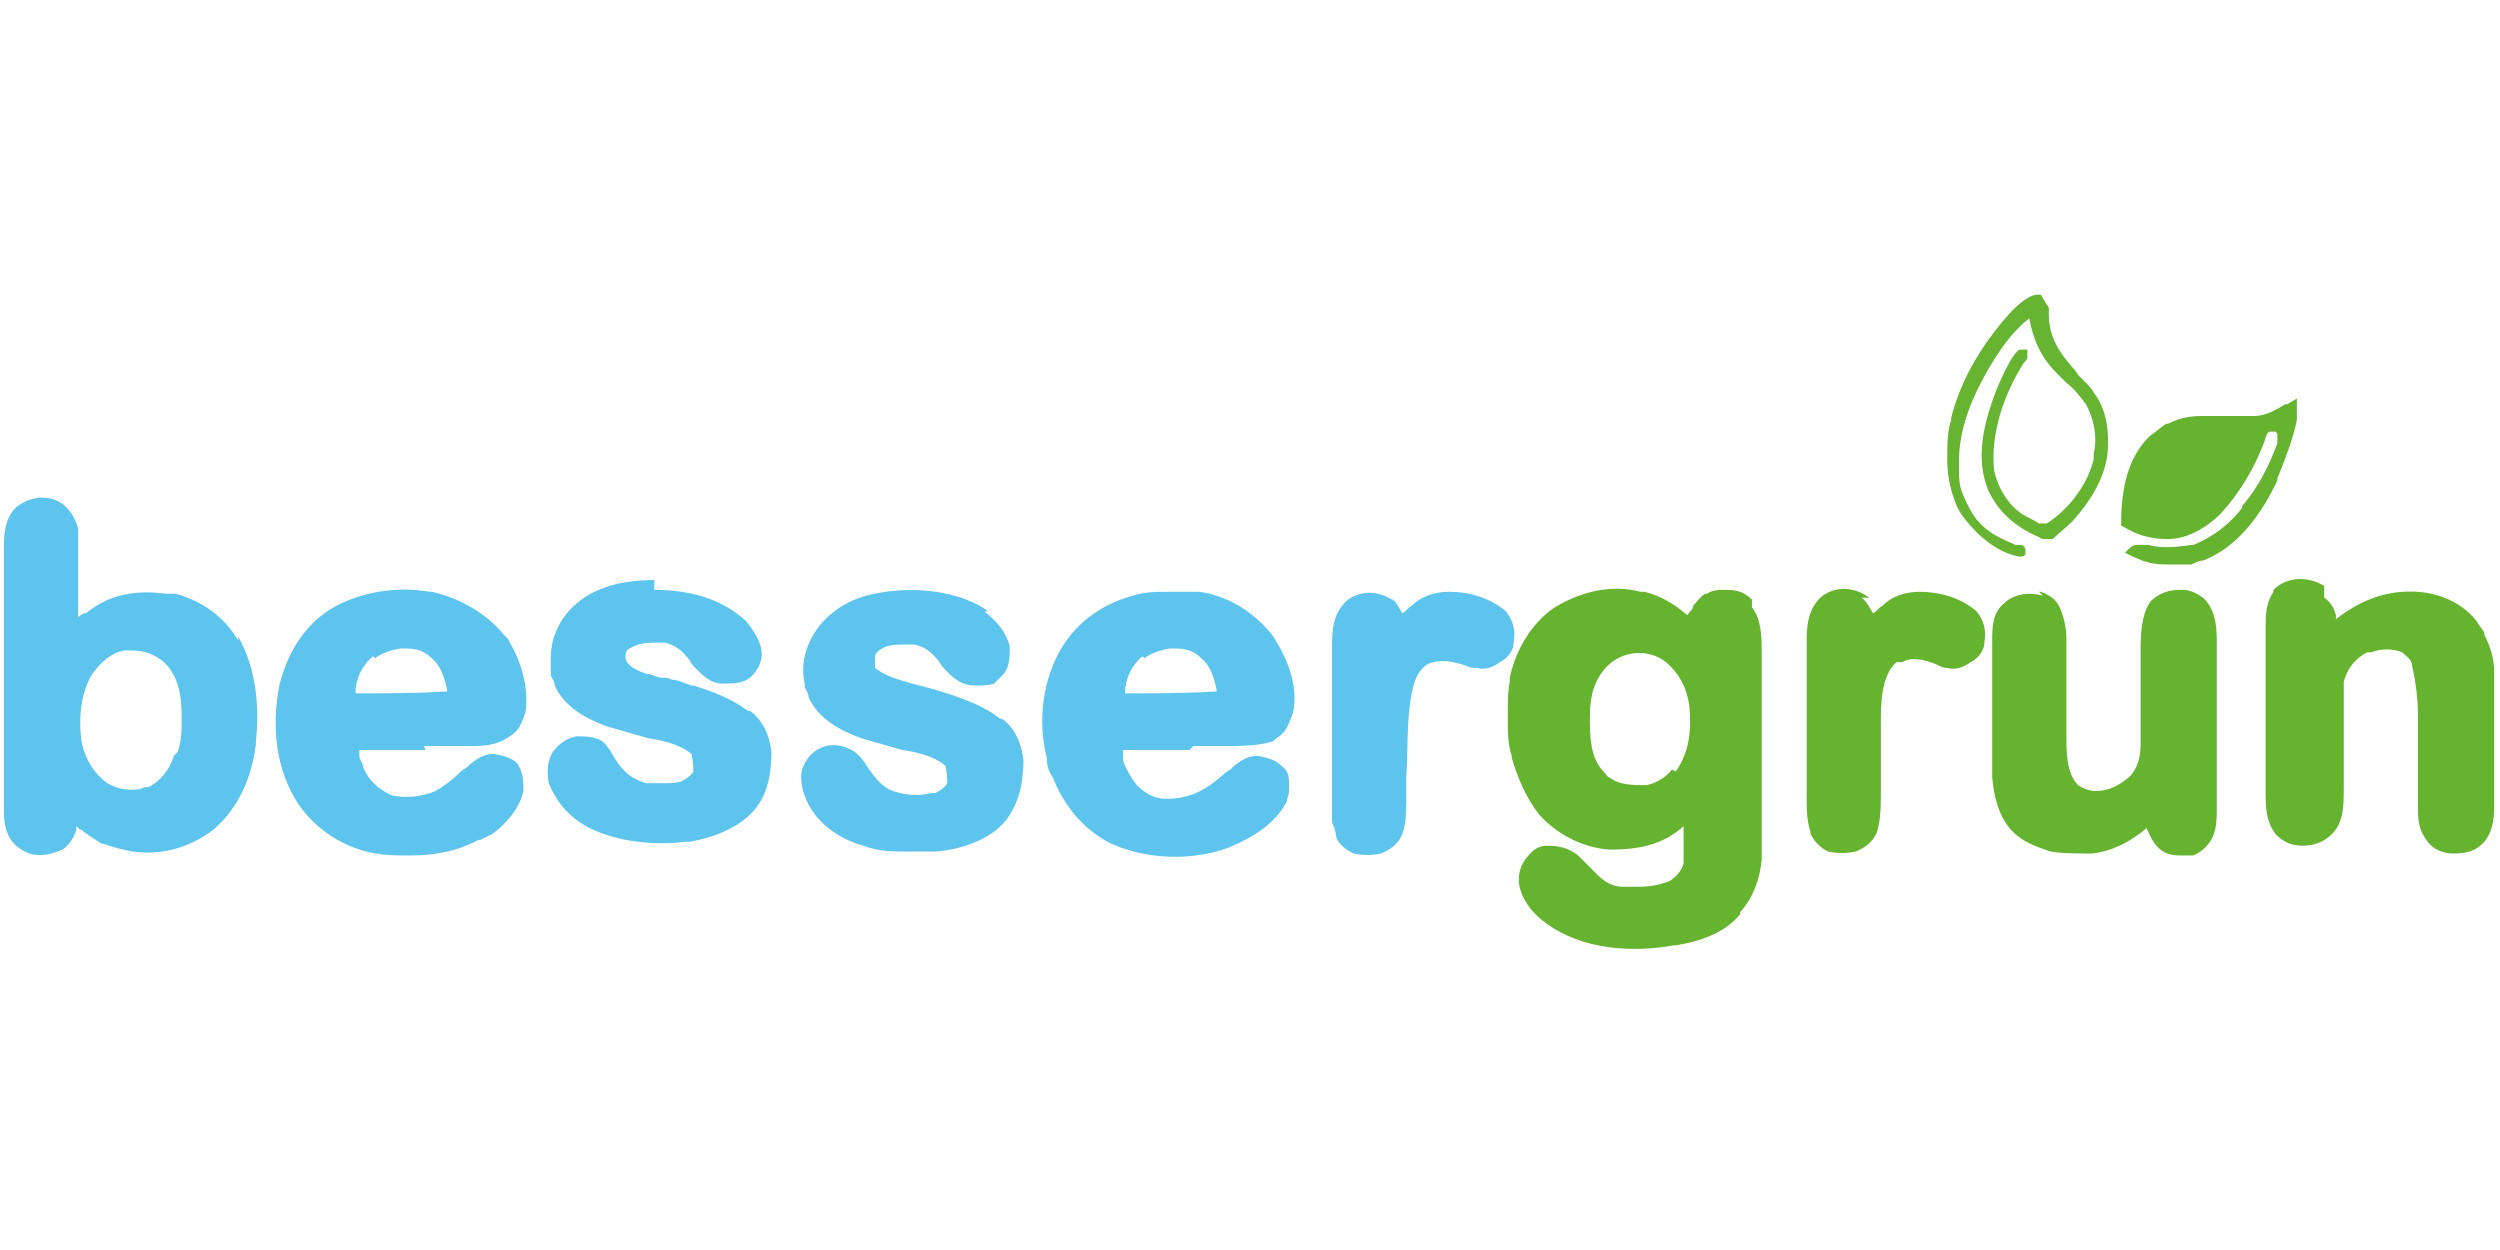
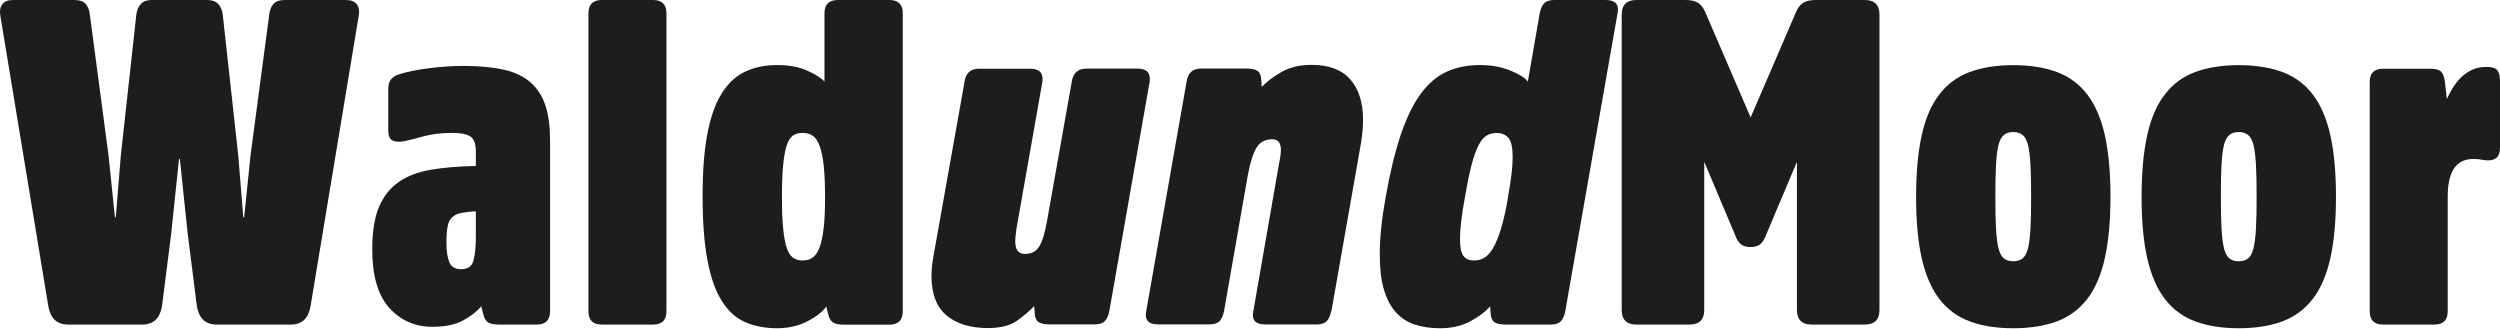
- <svg xmlns="http://www.w3.org/2000/svg" version="1.1" viewBox="0 0 128 64">
+ <svg xmlns="http://www.w3.org/2000/svg" id="Ebene_1" data-name="Ebene 1" viewBox="0 0 258.65 33.96">
  <defs>
    <style>
      .cls-1 {
-         fill: #66b330;
-       }
- 
-       .cls-2 {
-         fill: #5dc4ed;
-       }
- 
-       .cls-3 {
-         fill: #66b32f;
-       }
- 
-       .cls-4 {
-         fill: #67b432;
+         fill: #1d1d1b;
      }
    </style>
  </defs>
-   <g>
-     <g id="Ebene_1">
-       <g>
-         <path class="cls-3" d="M104.4,30.3s0,0,.1,0c.5.2.8.4,1,.9.2.5.3,1,.3,1.5,0,0,0,.1,0,.2,0,.1,0,.2,0,.4,0,.2,0,.4,0,.6,0,.3,0,.6,0,.9,0,.6,0,1.1,0,1.7,0,.2,0,.4,0,.6,0,.1,0,.2,0,.4,0,0,0,.2,0,.2,0,.8,0,1.9.6,2.5.3.2.6.3.9.3t0,0c.7,0,1.2-.3,1.7-.7.5-.5.6-1.1.6-1.8q0,0,0-.2c0-.5,0-1,0-1.6,0-.2,0-.3,0-.5,0-.4,0-.9,0-1.3,0-.3,0-.6,0-1,0-.1,0-.2,0-.3q0-1.6.5-2.3c.4-.4.9-.6,1.5-.6,0,0,.2,0,.2,0t0,0c.4,0,.9.3,1.1.5.6.7.6,1.5.6,2.4,0,0,0,.2,0,.3,0,.3,0,.5,0,.8,0,.2,0,.4,0,.7,0,.5,0,1.1,0,1.6,0,.5,0,.9,0,1.4,0,.5,0,1,0,1.5,0,.3,0,.5,0,.8,0,.3,0,.5,0,.8,0,0,0,.2,0,.3,0,.8,0,1.5-.6,2.1-.2.2-.4.3-.6.4,0,0,0,0-.1,0-.2,0-.3,0-.5,0,0,0,0,0-.1,0-.4,0-.8-.1-1.1-.4t0,0c-.3-.3-.4-.6-.6-1,0,0,0,0,0,0-.8.7-1.8,1.2-2.8,1.3q0,0-.1,0c-.7,0-1.4,0-2-.1,0,0,0,0,0,0-.6-.2-1.2-.4-1.7-.8,0,0,0,0,0,0-.9-.7-1.2-1.9-1.3-3,0-.3,0-.6,0-.8,0,0,0-.1,0-.2,0-.2,0-.4,0-.6,0-.2,0-.3,0-.5,0-.4,0-.8,0-1.2,0-.4,0-.8,0-1.2,0-.3,0-.7,0-1,0-.2,0-.4,0-.6,0-.2,0-.4,0-.6,0,0,0-.1,0-.2,0-.8,0-1.5.6-2,.5-.5,1.3-.6,2-.4Z" />
-         <path class="cls-3" d="M119,30.6c.3.2.5.5.6.9v.2s0,0,0,0c1.3-1,2.6-1.5,4.2-1.4,1.2.1,2.3.6,3,1.5.1.2.3.4.4.6,0,0,0,0,0,.1.3.6.5,1.2.5,1.9t0,0c0,.3,0,.7,0,1,0,0,0,.1,0,.2,0,.2,0,.5,0,.7,0,0,0,.2,0,.2,0,.4,0,.7,0,1.1,0,.4,0,.8,0,1.3,0,.3,0,.7,0,1,0,.2,0,.4,0,.6,0,.2,0,.4,0,.6,0,0,0,.1,0,.2,0,.7-.1,1.4-.6,1.9-.4.4-.9.5-1.5.5-.5,0-1-.2-1.3-.6-.4-.5-.5-1-.5-1.6q0,0,0-.2t0-.2c0,0,0-.1,0-.2,0-.1,0-.3,0-.4,0-.2,0-.4,0-.6,0-.6,0-1.2,0-1.7,0-.3,0-.6,0-1,0-.2,0-.3,0-.5q0-1.3-.3-2.6s0,0,0-.1c-.1-.3-.3-.4-.5-.6-.5-.2-1.1-.2-1.6,0,0,0,0,0-.1,0,0,0,0,0-.1,0-.6.3-1,.8-1.2,1.5,0,.2,0,.5,0,.7,0,0,0,0,0,.1,0,.5,0,1.1,0,1.6,0,.2,0,.3,0,.5,0,0,0,.1,0,.2,0,0,0,0,0,0,0,.4,0,.8,0,1.2,0,.3,0,.5,0,.8,0,.1,0,.3,0,.4,0,.8,0,1.7-.6,2.3-.4.4-.9.6-1.5.6-.6,0-1-.2-1.4-.6-.5-.7-.5-1.4-.5-2.2,0,0,0-.2,0-.3,0-.3,0-.5,0-.8,0-.2,0-.4,0-.7,0-.6,0-1.1,0-1.7,0-.5,0-1,0-1.4,0-.5,0-1,0-1.5,0-.3,0-.6,0-.8,0-.3,0-.5,0-.8,0,0,0-.2,0-.3,0-.7,0-1.3.4-1.9,0,0,0,0,0-.1.7-.7,1.8-.7,2.6-.2Z" />
-         <path class="cls-2" d="M33.5,30.2h0c1.7,0,3.4.4,4.7,1.6.4.5.8,1.1.8,1.7,0,.4-.2.8-.5,1.1t0,0c-.4.4-.9.4-1.5.4-.6,0-1-.4-1.4-.8-.1-.1-.2-.2-.3-.4-.3-.4-.7-.8-1.3-.9,0,0-.1,0-.2,0,0,0,0,0,0,0-.6,0-1.2,0-1.7.4-.1.2-.1.4,0,.6.2.3.7.5,1,.6.3,0,.5.2.8.2.2,0,.3,0,.5.1,0,0,0,0,0,0,.3,0,.7.2,1,.3,0,0,0,0,.1,0,1,.3,2,.7,2.8,1.3,0,0,0,0,.1,0,.7.5,1,1.3,1.1,2.1,0,1.1-.2,2.2-.9,3,0,0,0,0,0,0,0,0,0,0,0,0-.8.9-2.1,1.4-3.3,1.6,0,0-.1,0-.2,0-1.6.2-3.5,0-4.9-.7,0,0,0,0,0,0-1-.5-1.7-1.3-2.1-2.3-.1-.5-.1-1.1.2-1.6.3-.4.7-.7,1.2-.8.5,0,1,0,1.4.3.2.2.4.5.5.7.4.7.9,1.2,1.7,1.4.3,0,.6,0,.8,0,0,0,0,0,.1,0,.3,0,.6,0,.9-.1,0,0,0,0,0,0,.2-.1.5-.3.6-.5q0-.5-.1-.9c-.6-.5-1.5-.7-2.2-.8-.7-.2-1.4-.4-2.1-.6,0,0,0,0,0,0-1.1-.4-2.2-1-2.7-2.1,0-.2-.1-.3-.2-.5,0,0,0-.1,0-.2,0-.2,0-.4,0-.6,0,0,0,0,0-.1,0-1,.4-1.9,1.1-2.6,1.1-1.1,2.7-1.4,4.2-1.4Z" />
-         <path class="cls-2" d="M50.4,31.3s0,0,0,0c.6.5,1.1,1,1.3,1.8,0,.5,0,1-.3,1.4-.2.2-.3.3-.5.5,0,0,0,0,0,0-.3.1-.6.1-.9.1,0,0,0,0-.1,0-.6,0-1-.3-1.4-.7-.1-.1-.3-.3-.4-.5-.3-.4-.7-.8-1.3-.9,0,0-.1,0-.2,0,0,0-.1,0-.2,0-.6,0-1.1,0-1.5.4-.1.1-.1.2-.1.4,0,.1,0,.2,0,.4.5.4,1.2.6,1.9.8q3.3.8,4.5,1.8s0,0,.1,0c.7.5,1,1.3,1.1,2.1,0,1.1-.2,2.2-.9,3.1,0,0,0,0,0,0-.8,1-2.3,1.5-3.6,1.6-.5,0-.9,0-1.4,0t0,0c-.8,0-1.5,0-2.3-.3,0,0,0,0,0,0-1.1-.3-2.2-1-2.8-2.1-.3-.6-.5-1.3-.3-1.9.2-.5.5-.8.9-1,.4-.2.9-.2,1.4,0,.5.2.8.6,1.1,1.1.3.4.6.8,1,1t0,0c.6.3,1.5.4,2.2.2,0,0,.1,0,.2,0,0,0,0,0,0,0,.2-.1.5-.3.6-.5q0-.5-.1-.9c-.6-.5-1.5-.7-2.2-.8-.7-.2-1.4-.4-2.1-.6,0,0,0,0,0,0-1.1-.4-2.2-1-2.7-2.1,0-.2-.1-.3-.2-.5,0,0,0-.1,0-.2-.2-.9,0-1.8.5-2.6.7-1.1,1.9-1.8,3.1-2,1.8-.4,4.3-.2,5.8.9Z" />
-         <path class="cls-2" d="M71.2,30.6c.3.2.4.5.6.8.2-.1.3-.3.5-.4.5-.5,1.2-.7,1.9-.7,1,0,2.1.3,2.9,1,.4.5.5,1,.4,1.6,0,.4-.3.8-.7,1-.4.3-.8.4-1.2.3-.2,0-.3,0-.5-.1-.6-.2-1.3-.4-2-.1-.5.3-.7.9-.8,1.4-.3,1.4-.2,3-.3,4.4,0,.3,0,.6,0,.9,0,.1,0,.3,0,.4q0,1.1-.2,1.6s0,0,0,0c-.2.5-.6.8-1.1,1-.5.1-.9.1-1.4,0,0,0,0,0,0,0-.4-.2-.8-.5-.9-.9,0-.2-.1-.5-.2-.7,0,0,0,0,0,0,0-.2,0-.3,0-.5,0,0,0,0,0-.1,0-.1,0-.3,0-.4,0,0,0-.2,0-.3,0-.3,0-.6,0-.9,0-.1,0-.2,0-.3,0-.5,0-1,0-1.5,0-.6,0-1.1,0-1.7,0-.4,0-.9,0-1.3,0-.3,0-.5,0-.8,0-.2,0-.5,0-.7,0,0,0-.2,0-.3,0-.9,0-1.8.7-2.5.7-.6,1.7-.6,2.5,0Z" />
-         <path class="cls-1" d="M95.3,30.6c.3.2.4.5.6.8.2-.1.3-.3.5-.4.5-.5,1.2-.7,1.9-.7,1,0,2.1.3,2.9,1,.4.5.5,1,.4,1.6,0,.4-.3.8-.7,1-.4.3-.8.4-1.2.3-.2,0-.4-.1-.6-.2-.5-.2-1.2-.4-1.7-.1q0,0-.2,0t-.1,0c-.8.7-.8,2.2-.8,3.1,0,.3,0,.6,0,.9,0,.2,0,.3,0,.5,0,.4,0,.9,0,1.3,0,.3,0,.5,0,.8,0,0,0,.2,0,.3q0,1.2-.2,1.8s0,0,0,0c-.2.5-.6.8-1.1,1-.5.1-.9.1-1.4,0,0,0,0,0,0,0-.4-.2-.7-.5-.9-.9,0,0,0,0,0-.1-.2-.6-.2-1.2-.2-1.8,0,0,0-.2,0-.3,0-.2,0-.5,0-.7,0-.2,0-.3,0-.5,0-.5,0-1.1,0-1.6,0-.5,0-1,0-1.5,0-.4,0-.9,0-1.3,0-.3,0-.5,0-.8,0-.2,0-.5,0-.7,0,0,0-.2,0-.3,0-.9,0-1.8.7-2.5.7-.6,1.7-.6,2.5,0Z" />
-         <path class="cls-1" d="M117.6,20.4c0,.4,0,.8,0,1.1,0,0,0,0,0,0-.2,1-.6,2-1,3,0,0,0,0,0,.1-.8,1.7-2,3.4-3.8,4.1-.2,0-.4.1-.6.2,0,0-.1,0-.2,0-.2,0-.5,0-.7,0,0,0-.1,0-.2,0-.4,0-.7,0-1.1-.1,0,0,0,0,0,0-.4-.1-.8-.3-1.2-.5,0,0,.1-.1.2-.2,0,0,0,0,0,0q.2-.2.4-.2c.1,0,.2,0,.3,0,0,0,.2,0,.2,0,0,0,0,0,.1,0,.7.2,1.5.1,2.2,0,0,0,0,0,.1,0,1-.4,1.9-1.1,2.5-1.9,0,0,0,0,0-.1.8-.9,1.4-2.1,1.8-3.2,0,0,0,0,0,0,0-.2,0-.3,0-.5q0,0-.1-.1c-.1,0-.2,0-.3,0-.2.1-.2.4-.3.6-.5,1.3-1.2,2.5-2.2,3.6,0,0,0,0,0,0-.7.7-1.7,1.3-2.7,1.3-.9,0-1.6-.2-2.4-.7,0-1.5.2-3.2,1.3-4.4,0,0,.2-.2.2-.2,0,0,0,0,0,0,.3-.2.5-.4.8-.6,0,0,0,0,.1,0,.6-.3,1.1-.4,1.7-.4,0,0,.1,0,.2,0,.2,0,.4,0,.5,0,.3,0,.6,0,.8,0,0,0,.2,0,.3,0,.3,0,.6,0,.9,0,0,0,0,0,0,0,.6,0,1.1-.3,1.6-.6q0,0,.1,0Z" />
-         <path class="cls-2" d="M12.2,32.8c-.7-1.2-1.8-2-3.2-2.4,0,0,0,0-.1,0-.1,0-.3,0-.4,0-1.5-.2-2.9,0-4.1,1,0,0,0,0-.1,0,0,0-.2.1-.3.2,0,0,0,0,0,0,0-.5,0-1,0-1.5,0-.3,0-.5,0-.8,0-.3,0-.5,0-.8,0,0,0-.2,0-.3,0-.4,0-.7,0-1.1-.1-.5-.4-1-.8-1.3-.7-.5-1.7-.4-2.4.2-.5.5-.6,1.2-.6,2,0,0,0,.2,0,.3,0,.2,0,.3,0,.5,0,.2,0,.3,0,.5,0,.3,0,.7,0,1,0,.4,0,.8,0,1.2,0,.7,0,1.4,0,2.1,0,.7,0,1.4,0,2.1,0,.8,0,1.5,0,2.3,0,0,0,.2,0,.2,0,0,0,0,0,.1,0,.3,0,.6,0,.8,0,.3,0,.7,0,1,0,.2,0,.4,0,.5,0,.2,0,.3,0,.5,0,0,0,.1,0,.2,0,.5,0,.9.2,1.4.2.5.6.8,1.1,1,.6.2,1.2,0,1.7-.2.3-.2.6-.6.7-1q0,0,0-.2c0,0,.2.2.3.2q0,0,.1.1c.3.2.6.4.9.6,0,0,0,0,.1,0,.5.2,1,.3,1.5.4,1.5.2,2.9-.2,4.1-1.1,1.3-1.1,2-2.7,2.2-4.4,0,0,0,0,0-.1.2-1.9,0-3.8-.9-5.4ZM8.9,38.7s0,0,0,0c-.2.7-.7,1.3-1.3,1.6-.1,0-.3,0-.4.1,0,0,0,0,0,0-.6.1-1.2,0-1.7-.3-.7-.5-1.1-1.2-1.3-2-.2-1.2-.1-2.7.6-3.7.4-.5.9-1,1.6-1.1.1,0,.2,0,.3,0,.7,0,1.2.2,1.7.6.8.8.9,1.8.9,2.9,0,0,0,0,0,0,0,.6,0,1.1-.2,1.7Z" />
-         <path class="cls-3" d="M89.7,30.7c-.4-.4-.8-.5-1.3-.5,0,0,0,0-.1,0-.3,0-.6,0-.9.2q0,0-.1,0c-.3.2-.4.4-.6.6,0,.2-.2.3-.3.5-.7-.6-1.4-1-2.2-1.2,0,0-.1,0-.2,0-1.5-.4-3.1,0-4.4.8-1.2.8-2,2.2-2.3,3.6,0,0,0,.1,0,.2-.1.5-.1,1-.1,1.5,0,.1,0,.3,0,.4,0,.7,0,1.3.2,1.9,0,0,0,0,0,.1.3,1,.7,2,1.4,2.9.9,1,2.2,1.7,3.6,1.8,1.4,0,2.7-.2,3.8-1.2,0,0,0,0,0,0,0,.5,0,1,0,1.5,0,0,0,0,0,.1,0,0,0,.2,0,.3-.1.4-.4.7-.7.9t0,0c-.5.2-1,.3-1.5.3q0,0-.2,0c-.2,0-.4,0-.7,0-.8,0-1.2-.5-1.7-1-.2-.2-.4-.4-.6-.6-.5-.4-1-.5-1.6-.5-.5,0-.8.3-1.1.7-.3.4-.4.9-.3,1.4.2.8.7,1.4,1.4,1.9,1.8,1.3,4.3,1.5,6.5,1.1,0,0,0,0,.1,0,1.2-.2,2.5-.6,3.3-1.6,0,0,0,0,0-.1.7-.8,1-1.7,1.1-2.7q0,0,0-.1c0-.5,0-1.1,0-1.6,0-.1,0-.2,0-.3,0-.3,0-.6,0-.8,0-.2,0-.4,0-.6t0,0c0,0,0-.1,0-.2,0-.6,0-1.1,0-1.7,0-.5,0-1,0-1.6,0-.5,0-1.1,0-1.6,0-.3,0-.6,0-.9,0-.3,0-.5,0-.8,0-.1,0-.2,0-.3,0-.8,0-1.8-.5-2.4ZM85.6,39.4s0,0,0,0c-.3.4-.8.7-1.3.8-.7,0-1.4,0-1.9-.4-.1,0-.2-.2-.3-.3t0,0c-.7-.7-.7-1.9-.7-2.8,0-1,.2-1.9.9-2.6.8-.8,2.1-.9,3-.2.7.6,1.1,1.4,1.2,2.3.1,1.2,0,2.3-.7,3.3Z" />
-         <path class="cls-4" d="M104.8,15.6c0,0,.1.1.1.2,0,0,0,0,0,.1,0,0,0,0,0,.1,0,0,0,0,0,.1,0,1.1.5,1.9,1.2,2.7.1.1.2.2.3.4.1.1.2.2.3.3.2.2.4.4.5.6,0,0,0,0,0,0,.7.9.8,2.1.7,3.2-.2,1.3-.9,2.4-1.8,3.4,0,0,0,0,0,0-.3.3-.7.6-1,.9,0,0,0,0,0,0-.1,0-.2,0-.4,0-.1,0-.2,0-.3-.1,0,0,0,0,0,0-1.2-.5-2.1-1.3-2.6-2.4-.7-1.7-.2-3.5.4-5.1q.8-1.9,1.2-2.1c.2,0,.3,0,.4,0,0,.1,0,.2,0,.4,0,.1-.1.2-.2.3-1,1.6-1.7,3.6-1.5,5.5.2.9.7,1.7,1.4,2.2.3.2.6.3.9.5,0,0,0,0,.1,0,.1,0,.2,0,.3,0,1.1-.7,2.1-2,2.4-3.3,0,0,0-.2,0-.2q0,0,0-.1c.2-.8,0-1.8-.4-2.5-.3-.4-.6-.8-1-1.1-.1-.1-.2-.2-.3-.3,0,0-.1-.1-.2-.2-.8-.8-1.2-1.7-1.4-2.8-.9.7-1.5,1.6-2.1,2.6t0,0c-.8,1.4-1.5,3-1.5,4.7,0,0,0,.2,0,.3,0,.5,0,1,.2,1.4,0,0,0,0,0,0,.2.5.4.9.7,1.3,0,0,0,0,.1.1.5.6,1.2.9,1.9,1.2,0,0,.1,0,.2,0,0,0,0,0,.1,0q.1,0,.2.2c0,.1,0,.2,0,.3-.1.1-.2.1-.3.1-1.2-.2-2.3-1.2-3-2.2-.2-.3-.3-.6-.4-.9,0,0,0,0,0,0-.2-.6-.3-1.2-.3-1.9,0,0,0,0,0-.1,0-.6,0-1.3.2-1.9,0,0,0,0,0-.1.4-1.6,1.2-3.1,2.2-4.4,0,0,0,0,0,0q1.6-2.1,2.4-1.9Z" />
-         <path class="cls-2" d="M61.1,38.2c.3,0,.7,0,1,0,.2,0,.4,0,.5,0,.8,0,1.7,0,2.4-.2,0,0,0,0,0,0,.2,0,.3-.2.5-.3.4-.3.5-.7.7-1.2.3-1.4-.3-2.8-1-3.9-.9-1.2-2.3-2.1-3.8-2.3,0,0,0,0-.1,0-.4,0-.8,0-1.2,0,0,0-.1,0-.2,0-.7,0-1.3,0-1.9.2-1.5.4-2.8,1.3-3.6,2.6-1,1.6-1.3,3.8-.8,5.7,0,0,0,0,0,.1,0,.3.1.6.3.9.6,1.5,1.6,2.7,3,3.4,1.8.8,4.1.9,6,.2,1.2-.5,2.4-1.2,3-2.4,0,0,0,0,0-.1.1-.2.1-.4.1-.7,0,0,0,0,0,0,0-.4,0-.7-.4-1-.3-.3-.7-.4-1.2-.5-.5,0-.8.2-1.2.5,0,0-.1.1-.2.2,0,0-.2.1-.3.2-.9.8-1.7,1.3-3,1.3-.6,0-1.1-.3-1.5-.7,0,0,0,0,0,0-.3-.4-.6-.9-.7-1.3q0,0,0-.1c0-.1,0-.3,0-.4.8,0,1.5,0,2.3,0,.4,0,.8,0,1.1,0ZM58.6,33.7c.4-.3.8-.4,1.3-.5.6,0,1.1,0,1.6.5,0,0,0,0,0,0,.5.4.7,1.1.8,1.7h0c-1.6.1-3.1.1-4.7.1,0-.7.3-1.4.9-1.9Z" />
-         <path class="cls-2" d="M21.7,38.2c.3,0,.7,0,1,0,.2,0,.4,0,.5,0,.2,0,.3,0,.5,0,0,0,.1,0,.2,0,.8,0,1.5,0,2.2-.5.5-.3.6-.7.8-1.2.2-1.2-.2-2.6-.8-3.6,0,0,0,0,0,0,0-.1-.2-.3-.3-.4-.9-1.1-2.3-1.9-3.7-2.2,0,0,0,0-.1,0-1.7-.3-3.6,0-5.1.9-1.4.9-2.2,2.3-2.6,3.9-.4,2.1-.2,4.3,1,6.1.9,1.3,2.3,2.2,3.9,2.5,0,0,0,0,.1,0,.5.1,1,.1,1.6.1,0,0,0,0,.1,0,1.2,0,2.4-.2,3.5-.8,0,0,0,0,.1,0,.2-.1.4-.2.6-.3.7-.5,1.4-1.3,1.6-2.2,0-.5,0-.9-.3-1.4-.3-.3-.7-.4-1.2-.5-.5,0-.8.2-1.2.5,0,0-.1.1-.2.2,0,0-.2.1-.3.2-.4.4-.8.7-1.3,1-.7.3-1.6.4-2.3.2-.6-.3-1.1-.7-1.4-1.4,0,0,0,0,0,0,0-.2-.2-.4-.2-.6,0,0,0,0,0,0,0-.1,0-.2,0-.3.8,0,1.6,0,2.3,0,.4,0,.8,0,1.1,0ZM19.2,33.7c.4-.3.8-.4,1.3-.5.6,0,1.1,0,1.6.5,0,0,0,0,0,0,.5.4.7,1.1.8,1.7h0c-1.6.1-3.1.1-4.7.1,0-.7.3-1.4.9-1.9Z" />
-       </g>
-     </g>
-   </g>
+   <path class="cls-1" d="M21.43,0c.51,0,.88.14,1.14.4.25.27.41.63.47,1.07l1.61,14.61.52,6.4h.09l.66-6.4,1.94-14.61c.06-.47.21-.84.45-1.09.24-.25.62-.38,1.16-.38h6.31c.54,0,.92.15,1.14.45.22.3.29.7.19,1.21l-4.98,30.02c-.22,1.27-.9,1.9-2.04,1.9h-7.68c-1.14,0-1.82-.63-2.04-1.9l-.95-7.49-.81-7.73h-.09l-.81,7.73-.95,7.49c-.22,1.27-.9,1.9-2.04,1.9h-7.68c-1.14,0-1.82-.63-2.04-1.9L.04,1.66C-.05,1.16.01.75.23.45c.22-.3.6-.45,1.14-.45h6.31c.54,0,.92.13,1.16.38.24.25.39.62.45,1.09l1.94,14.61.66,6.4h.09l.52-6.4,1.61-14.61c.06-.44.22-.8.47-1.07.25-.27.63-.4,1.14-.4h5.69Z" />
+   <path class="cls-1" d="M56.91,32.2c0,.92-.46,1.38-1.38,1.38h-3.89c-.54,0-.93-.08-1.16-.24-.24-.16-.4-.46-.5-.9l-.19-.76c-.44.54-1.07,1.03-1.87,1.47s-1.87.66-3.2.66c-1.77,0-3.25-.65-4.43-1.94-1.19-1.3-1.78-3.34-1.78-6.12,0-1.8.24-3.26.71-4.36s1.16-1.97,2.06-2.58c.9-.62,2.02-1.04,3.37-1.26,1.34-.22,2.87-.35,4.58-.38v-1.52c0-.76-.18-1.26-.55-1.52-.36-.25-1-.38-1.92-.38-1.11,0-2.09.12-2.96.36-.87.24-1.53.4-1.97.5-.51.09-.91.07-1.21-.07-.3-.14-.45-.48-.45-1.02v-4.32c0-.44.1-.78.31-1.02.21-.24.48-.4.83-.5.79-.25,1.81-.46,3.06-.62,1.25-.16,2.44-.24,3.58-.24,1.68,0,3.08.14,4.22.4,1.14.27,2.06.71,2.75,1.33.69.62,1.2,1.42,1.52,2.4.32.98.47,2.18.47,3.6v17.64ZM49.22,21.86c-.6.03-1.1.09-1.49.17-.4.08-.71.23-.95.45-.24.22-.4.54-.47.95-.08.41-.12.98-.12,1.71,0,.82.09,1.48.29,1.97.19.49.6.74,1.23.74.69,0,1.12-.3,1.28-.9.16-.6.24-1.41.24-2.42v-2.66Z" />
+   <path class="cls-1" d="M68.95,32.2c0,.92-.46,1.38-1.38,1.38h-5.31c-.92,0-1.38-.46-1.38-1.38V1.38c0-.92.46-1.38,1.38-1.38h5.31c.92,0,1.38.46,1.38,1.38v30.83Z" />
+   <path class="cls-1" d="M85.5,31.68c-.35.54-.99,1.05-1.92,1.54-.93.49-2,.74-3.2.74s-2.33-.21-3.3-.64c-.96-.43-1.77-1.16-2.42-2.21-.65-1.04-1.14-2.44-1.47-4.2s-.5-3.94-.5-6.57.16-4.62.47-6.36c.32-1.74.8-3.15,1.45-4.22.65-1.07,1.45-1.85,2.42-2.32s2.09-.71,3.39-.71c1.2,0,2.23.19,3.08.57.85.38,1.45.76,1.8,1.14V1.38c0-.92.46-1.38,1.38-1.38h5.34c.92,0,1.38.46,1.38,1.38v30.83c0,.92-.46,1.38-1.38,1.38h-4.68c-.54,0-.93-.08-1.17-.24-.24-.16-.41-.46-.5-.9l-.19-.76ZM85.36,20.35c0-1.3-.05-2.37-.14-3.23-.09-.85-.24-1.53-.43-2.04s-.43-.85-.71-1.04c-.28-.19-.63-.29-1.04-.29s-.75.09-1.02.29c-.27.19-.48.54-.64,1.04-.16.51-.28,1.19-.36,2.04-.08.85-.12,1.93-.12,3.23s.04,2.37.12,3.23.2,1.53.36,2.02c.16.49.37.84.64,1.04.27.21.61.31,1.02.31s.76-.1,1.04-.31c.29-.2.52-.55.71-1.04.19-.49.33-1.16.43-2.02s.14-1.93.14-3.23Z" />
+   <path class="cls-1" d="M99.78,8.49c.13-.92.63-1.38,1.52-1.38h5.31c.95,0,1.36.46,1.23,1.38l-2.66,15.08c-.09.57-.14,1.04-.14,1.42,0,.85.33,1.28,1,1.28s1.15-.25,1.47-.76.59-1.38.81-2.61l2.56-14.42c.13-.92.63-1.38,1.52-1.38h5.31c.95,0,1.36.46,1.23,1.38l-4.17,23.71c-.1.47-.25.82-.47,1.04-.22.22-.57.33-1.04.33h-4.65c-.54,0-.93-.08-1.16-.24-.24-.16-.37-.46-.4-.9l-.05-.76c-.54.57-1.16,1.09-1.85,1.57-.7.47-1.68.71-2.94.71-1.8,0-3.22-.43-4.27-1.3s-1.57-2.24-1.57-4.1c0-.32.02-.63.05-.95.03-.32.08-.65.14-1l3.23-18.12Z" />
+   <path class="cls-1" d="M137.72,32.2c-.1.47-.25.82-.47,1.04-.22.22-.57.33-1.04.33h-5.31c-1.01,0-1.42-.46-1.23-1.38l2.66-15.27c.06-.28.11-.54.14-.78.03-.24.05-.45.05-.64,0-.73-.3-1.09-.9-1.09-.73,0-1.26.29-1.61.85s-.65,1.5-.9,2.8l-2.47,14.13c-.1.47-.25.82-.47,1.04-.22.22-.57.33-1.04.33h-5.31c-1.01,0-1.42-.46-1.23-1.38l4.17-23.71c.13-.92.63-1.38,1.52-1.38h4.65c.54,0,.92.08,1.16.24.24.16.37.46.4.9l.05.76c.51-.54,1.19-1.05,2.04-1.54.85-.49,1.9-.74,3.13-.74,1.77,0,3.1.5,3.98,1.49.88,1,1.33,2.4,1.33,4.2,0,.35-.02.71-.05,1.09-.03.38-.08.78-.14,1.19l-3.08,17.5Z" />
+   <path class="cls-1" d="M154.17,31.68c-.44.54-1.11,1.05-2.01,1.54-.9.49-1.95.74-3.15.74-.98,0-1.86-.13-2.63-.38-.78-.25-1.43-.68-1.97-1.28-.54-.6-.95-1.38-1.23-2.35-.29-.96-.43-2.17-.43-3.63,0-1.74.21-3.73.62-5.98.44-2.5.96-4.62,1.54-6.36.59-1.74,1.26-3.15,2.04-4.22.77-1.07,1.67-1.85,2.68-2.32s2.17-.71,3.46-.71c1.2,0,2.26.19,3.18.57.92.38,1.52.76,1.8,1.14l1.23-7.07c.09-.47.25-.82.47-1.04s.57-.33,1.04-.33h5.31c1.01,0,1.42.46,1.23,1.38l-5.41,30.83c-.09.47-.25.82-.47,1.04-.22.22-.57.33-1.04.33h-4.65c-.54,0-.92-.08-1.16-.24-.24-.16-.37-.46-.4-.9l-.05-.76ZM156.02,20.35c.16-.89.28-1.66.36-2.32.08-.66.12-1.25.12-1.76,0-.98-.14-1.64-.43-1.99-.29-.35-.7-.52-1.23-.52-.41,0-.77.09-1.07.29-.3.19-.58.54-.83,1.04s-.49,1.19-.71,2.04c-.22.85-.44,1.93-.66,3.23-.19,1.01-.32,1.87-.4,2.59-.08.71-.12,1.32-.12,1.82,0,.82.12,1.39.36,1.71s.61.47,1.11.47c.41,0,.77-.1,1.09-.31.32-.2.62-.55.9-1.04.28-.49.55-1.16.81-2.02s.49-1.93.71-3.23Z" />
+   <path class="cls-1" d="M181.11,25.56c-.44,0-.78-.1-1.02-.31s-.44-.53-.59-.97l-3.18-7.54v15.32c0,1.01-.51,1.52-1.52,1.52h-5.5c-1.01,0-1.52-.51-1.52-1.52V1.52c0-1.01.51-1.52,1.52-1.52h5.07c.57,0,1,.1,1.31.29.3.19.54.51.74.95l4.7,10.91,4.7-10.91c.19-.44.43-.76.74-.95.3-.19.74-.29,1.3-.29h5.07c1.01,0,1.52.51,1.52,1.52v30.54c0,1.01-.51,1.52-1.52,1.52h-5.5c-1.01,0-1.52-.51-1.52-1.52v-15.32l-3.18,7.54c-.16.44-.36.77-.59.97s-.58.31-1.02.31Z" />
+   <path class="cls-1" d="M208.29,33.96c-1.74,0-3.24-.24-4.5-.71-1.27-.47-2.31-1.24-3.13-2.3-.82-1.06-1.43-2.46-1.83-4.2-.4-1.74-.59-3.87-.59-6.4s.2-4.66.59-6.4,1-3.14,1.83-4.2c.82-1.06,1.86-1.83,3.13-2.3,1.26-.47,2.77-.71,4.5-.71s3.24.24,4.51.71c1.26.47,2.31,1.24,3.13,2.3s1.43,2.46,1.83,4.2c.39,1.74.59,3.87.59,6.4s-.2,4.66-.59,6.4c-.4,1.74-1,3.14-1.83,4.2s-1.87,1.83-3.13,2.3c-1.26.47-2.77.71-4.51.71ZM208.29,27.03c.38,0,.7-.09.95-.28.25-.19.44-.54.57-1.04.13-.5.21-1.19.26-2.04.05-.86.07-1.96.07-3.32s-.02-2.47-.07-3.34c-.05-.87-.14-1.55-.26-2.04-.13-.49-.32-.83-.57-1.02-.25-.19-.57-.29-.95-.29s-.7.09-.95.29c-.25.19-.44.53-.57,1.02-.13.49-.21,1.17-.26,2.04-.05.87-.07,1.98-.07,3.34s.02,2.47.07,3.32c.05.85.13,1.53.26,2.04.13.51.32.85.57,1.04.25.19.57.28.95.28Z" />
+   <path class="cls-1" d="M231.62,33.96c-1.74,0-3.24-.24-4.5-.71-1.27-.47-2.31-1.24-3.13-2.3-.82-1.06-1.43-2.46-1.83-4.2-.4-1.74-.59-3.87-.59-6.4s.2-4.66.59-6.4,1-3.14,1.83-4.2c.82-1.06,1.86-1.83,3.13-2.3,1.26-.47,2.77-.71,4.5-.71s3.24.24,4.51.71c1.26.47,2.31,1.24,3.13,2.3s1.43,2.46,1.83,4.2c.39,1.74.59,3.87.59,6.4s-.2,4.66-.59,6.4c-.4,1.74-1,3.14-1.83,4.2s-1.87,1.83-3.13,2.3c-1.26.47-2.77.71-4.51.71ZM231.62,27.03c.38,0,.7-.09.95-.28.25-.19.44-.54.57-1.04.13-.5.21-1.19.26-2.04.05-.86.07-1.96.07-3.32s-.02-2.47-.07-3.34c-.05-.87-.14-1.55-.26-2.04-.13-.49-.32-.83-.57-1.02-.25-.19-.57-.29-.95-.29s-.7.09-.95.29c-.25.19-.44.53-.57,1.02-.13.49-.21,1.17-.26,2.04-.05.87-.07,1.98-.07,3.34s.02,2.47.07,3.32c.05.85.13,1.53.26,2.04.13.51.32.85.57,1.04.25.19.57.28.95.28Z" />
+   <path class="cls-1" d="M251.4,7.11c.57,0,.96.1,1.16.31.21.21.34.58.4,1.11l.19,1.71c.16-.35.36-.72.59-1.11.24-.39.52-.76.85-1.09s.72-.6,1.16-.81c.44-.21.93-.31,1.47-.31.57,0,.95.11,1.14.33.19.22.29.6.29,1.14v6.92c0,.85-.4,1.28-1.19,1.28-.25,0-.49-.02-.71-.07-.22-.05-.49-.07-.81-.07-1.8-.03-2.7,1.26-2.7,3.89v11.86c0,.92-.46,1.38-1.38,1.38h-5.31c-.92,0-1.38-.46-1.38-1.38V8.49c0-.92.46-1.38,1.38-1.38h4.84Z" />
</svg>
